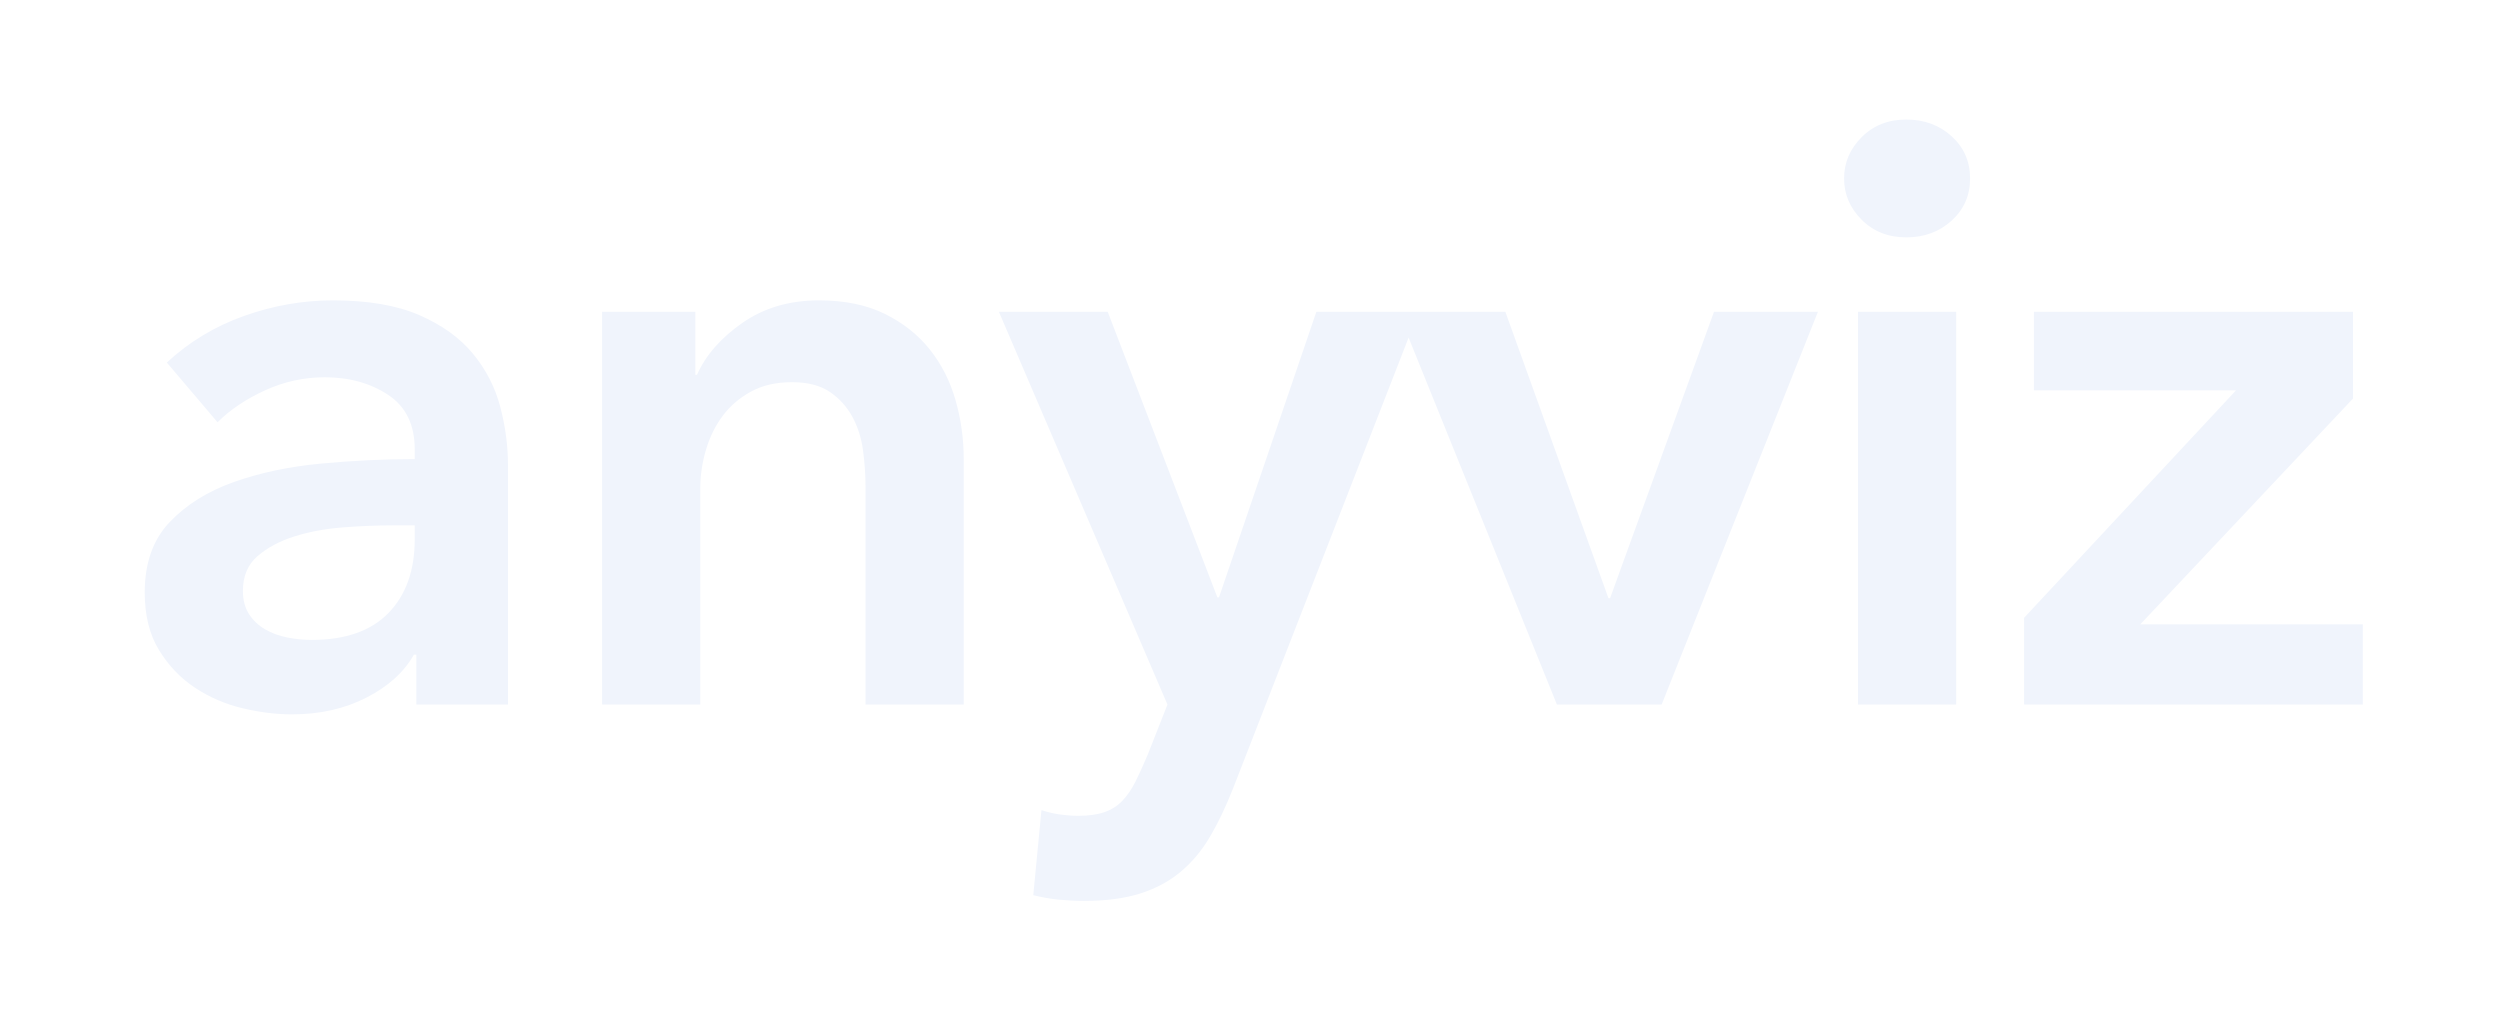
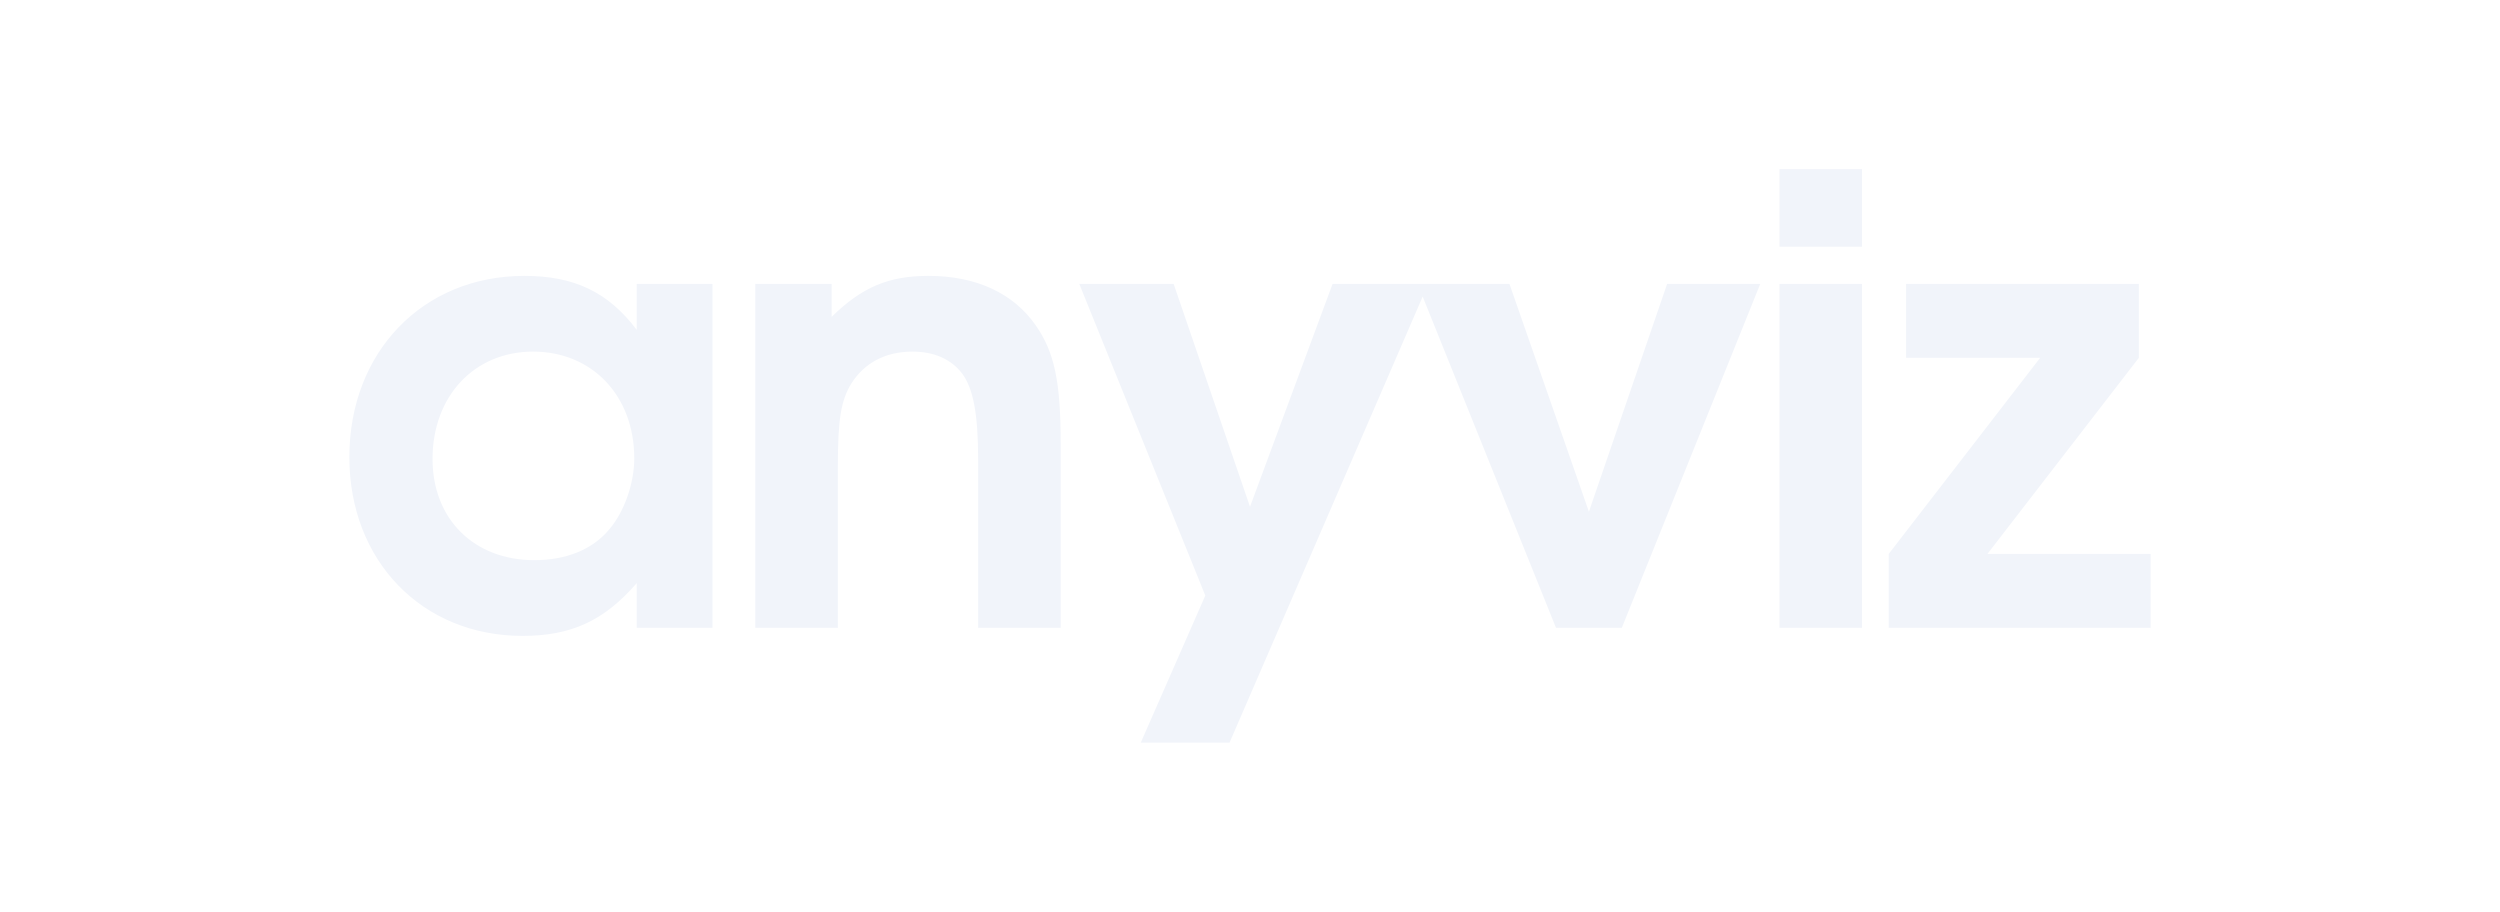
- <svg xmlns="http://www.w3.org/2000/svg" width="220" height="90" viewBox="0 0 220 90" role="img" aria-labelledby="word-title word-desc">
-   <style>.ink{fill:#F0F4FC}</style>
-   <path class="ink" d="M36.64 57.608H36.424Q35.128 59.912 32.248 61.388Q29.368 62.864 25.696 62.864Q23.608 62.864 21.34 62.324Q19.072 61.784 17.164 60.524Q15.256 59.264 13.996 57.212Q12.736 55.16 12.736 52.136Q12.736 48.248 14.932 45.944Q17.128 43.64 20.584 42.416Q24.04 41.192 28.252 40.796Q32.464 40.4 36.496 40.4V39.536Q36.496 36.296 34.156 34.748Q31.816 33.2 28.576 33.2Q25.84 33.2 23.32 34.352Q20.8 35.504 19.144 37.16L14.68 31.904Q17.632 29.168 21.484 27.8Q25.336 26.432 29.296 26.432Q33.904 26.432 36.892 27.728Q39.88 29.024 41.608 31.112Q43.336 33.2 44.02 35.792Q44.704 38.384 44.704 40.976V62H36.64ZM36.496 46.232H34.552Q32.464 46.232 30.16 46.412Q27.856 46.592 25.912 47.204Q23.968 47.816 22.672 48.932Q21.376 50.048 21.376 51.992Q21.376 53.216 21.916 54.044Q22.456 54.872 23.32 55.376Q24.184 55.88 25.264 56.096Q26.344 56.312 27.424 56.312Q31.888 56.312 34.192 53.936Q36.496 51.56 36.496 47.456Z M52.984 27.44H61.192V32.984H61.336Q62.488 30.392 65.332 28.412Q68.176 26.432 72.064 26.432Q75.448 26.432 77.86 27.62Q80.272 28.808 81.82 30.752Q83.368 32.696 84.088 35.216Q84.808 37.736 84.808 40.4V62H76.168V42.848Q76.168 41.336 75.952 39.68Q75.736 38.024 75.016 36.692Q74.296 35.36 73.036 34.496Q71.776 33.632 69.688 33.632Q67.6 33.632 66.088 34.46Q64.576 35.288 63.604 36.584Q62.632 37.88 62.128 39.572Q61.624 41.264 61.624 42.992V62H52.984Z M87.904 27.44H97.48L107.128 52.568H107.272L115.84 27.44H124.84L108.496 69.416Q107.56 71.792 106.48 73.628Q105.4 75.464 103.888 76.724Q102.376 77.984 100.324 78.632Q98.272 79.28 95.392 79.28Q94.312 79.28 93.196 79.172Q92.08 79.064 90.928 78.776L91.648 71.288Q92.512 71.576 93.34 71.684Q94.168 71.792 94.888 71.792Q96.256 71.792 97.192 71.468Q98.128 71.144 98.776 70.46Q99.424 69.776 99.928 68.768Q100.432 67.76 101.008 66.392L102.736 62Z M123.04 27.44H132.472L141.544 52.64H141.688L150.832 27.44H159.976L146.224 62H137.008Z M163.504 27.44H172.144V62H163.504ZM162.28 15.704Q162.28 13.616 163.828 12.068Q165.376 10.52 167.752 10.52Q170.128 10.52 171.748 11.996Q173.368 13.472 173.368 15.704Q173.368 17.936 171.748 19.412Q170.128 20.888 167.752 20.888Q165.376 20.888 163.828 19.34Q162.28 17.792 162.28 15.704Z M178.12 54.368 196.768 34.352H178.984V27.44H207.064V35.072L188.344 54.944H207.928V62H178.12Z" />
+ <svg xmlns="http://www.w3.org/2000/svg" width="340" height="124" viewBox="0 0 340 124" role="img" aria-labelledby="word-title word-desc">
+   <style>.ink{fill:#F1F4FA}</style>
+   <g transform="translate(47.513 23.000) scale(0.84416) translate(-3.000 73.900)">
+     <path class="ink" d="M61.5 -55.4H49.3V-48C44.7 -54.1 39.2 -56.7 31.2 -56.7C14.8 -56.7 3 -44.4 3 -27.5C3 -10.8 14.7 1.3 30.9 1.3C38.7 1.3 44 -1.1 49.3 -7.2V0H61.5ZM32.6 -44.5C42.1 -44.5 48.9 -37.4 48.9 -27.3C48.9 -23.3 47.3 -18.7 44.9 -15.9C42.2 -12.6 37.9 -10.9 32.8 -10.9C23.1 -10.9 16.4 -17.5 16.4 -27.2C16.4 -37.3 23.1 -44.5 32.6 -44.5Z M68.4 0H81.7V-26.1C81.7 -33.5 82.2 -36.7 83.9 -39.4C86 -42.7 89.4 -44.5 93.7 -44.5C97.2 -44.5 99.9 -43.3 101.7 -41C103.5 -38.6 104.3 -34.5 104.3 -27.1V0H117.6V-29.7C117.6 -39.6 116.6 -44.4 113.6 -48.7C110 -53.9 104 -56.7 96.3 -56.7C89.9 -56.7 85.6 -54.9 80.7 -50.1V-55.4H68.4Z M130.5 18.5H144.8L176.8 -55.4H161.4L148.1 -19.5L135.8 -55.4H120.6L140.9 -5.2Z M197.4 0H208L230.3 -55.4H215.3L202.7 -18.7L189.9 -55.4H175.1Z M233.4 0H246.7V-55.4H233.4ZM233.4 -61.4H246.7V-73.9H233.4Z M251 0H293.2V-11.9H266.9L291.3 -43.5V-55.4H253.8V-43.5H275.4L251 -11.9Z" />
+   </g>
</svg>
